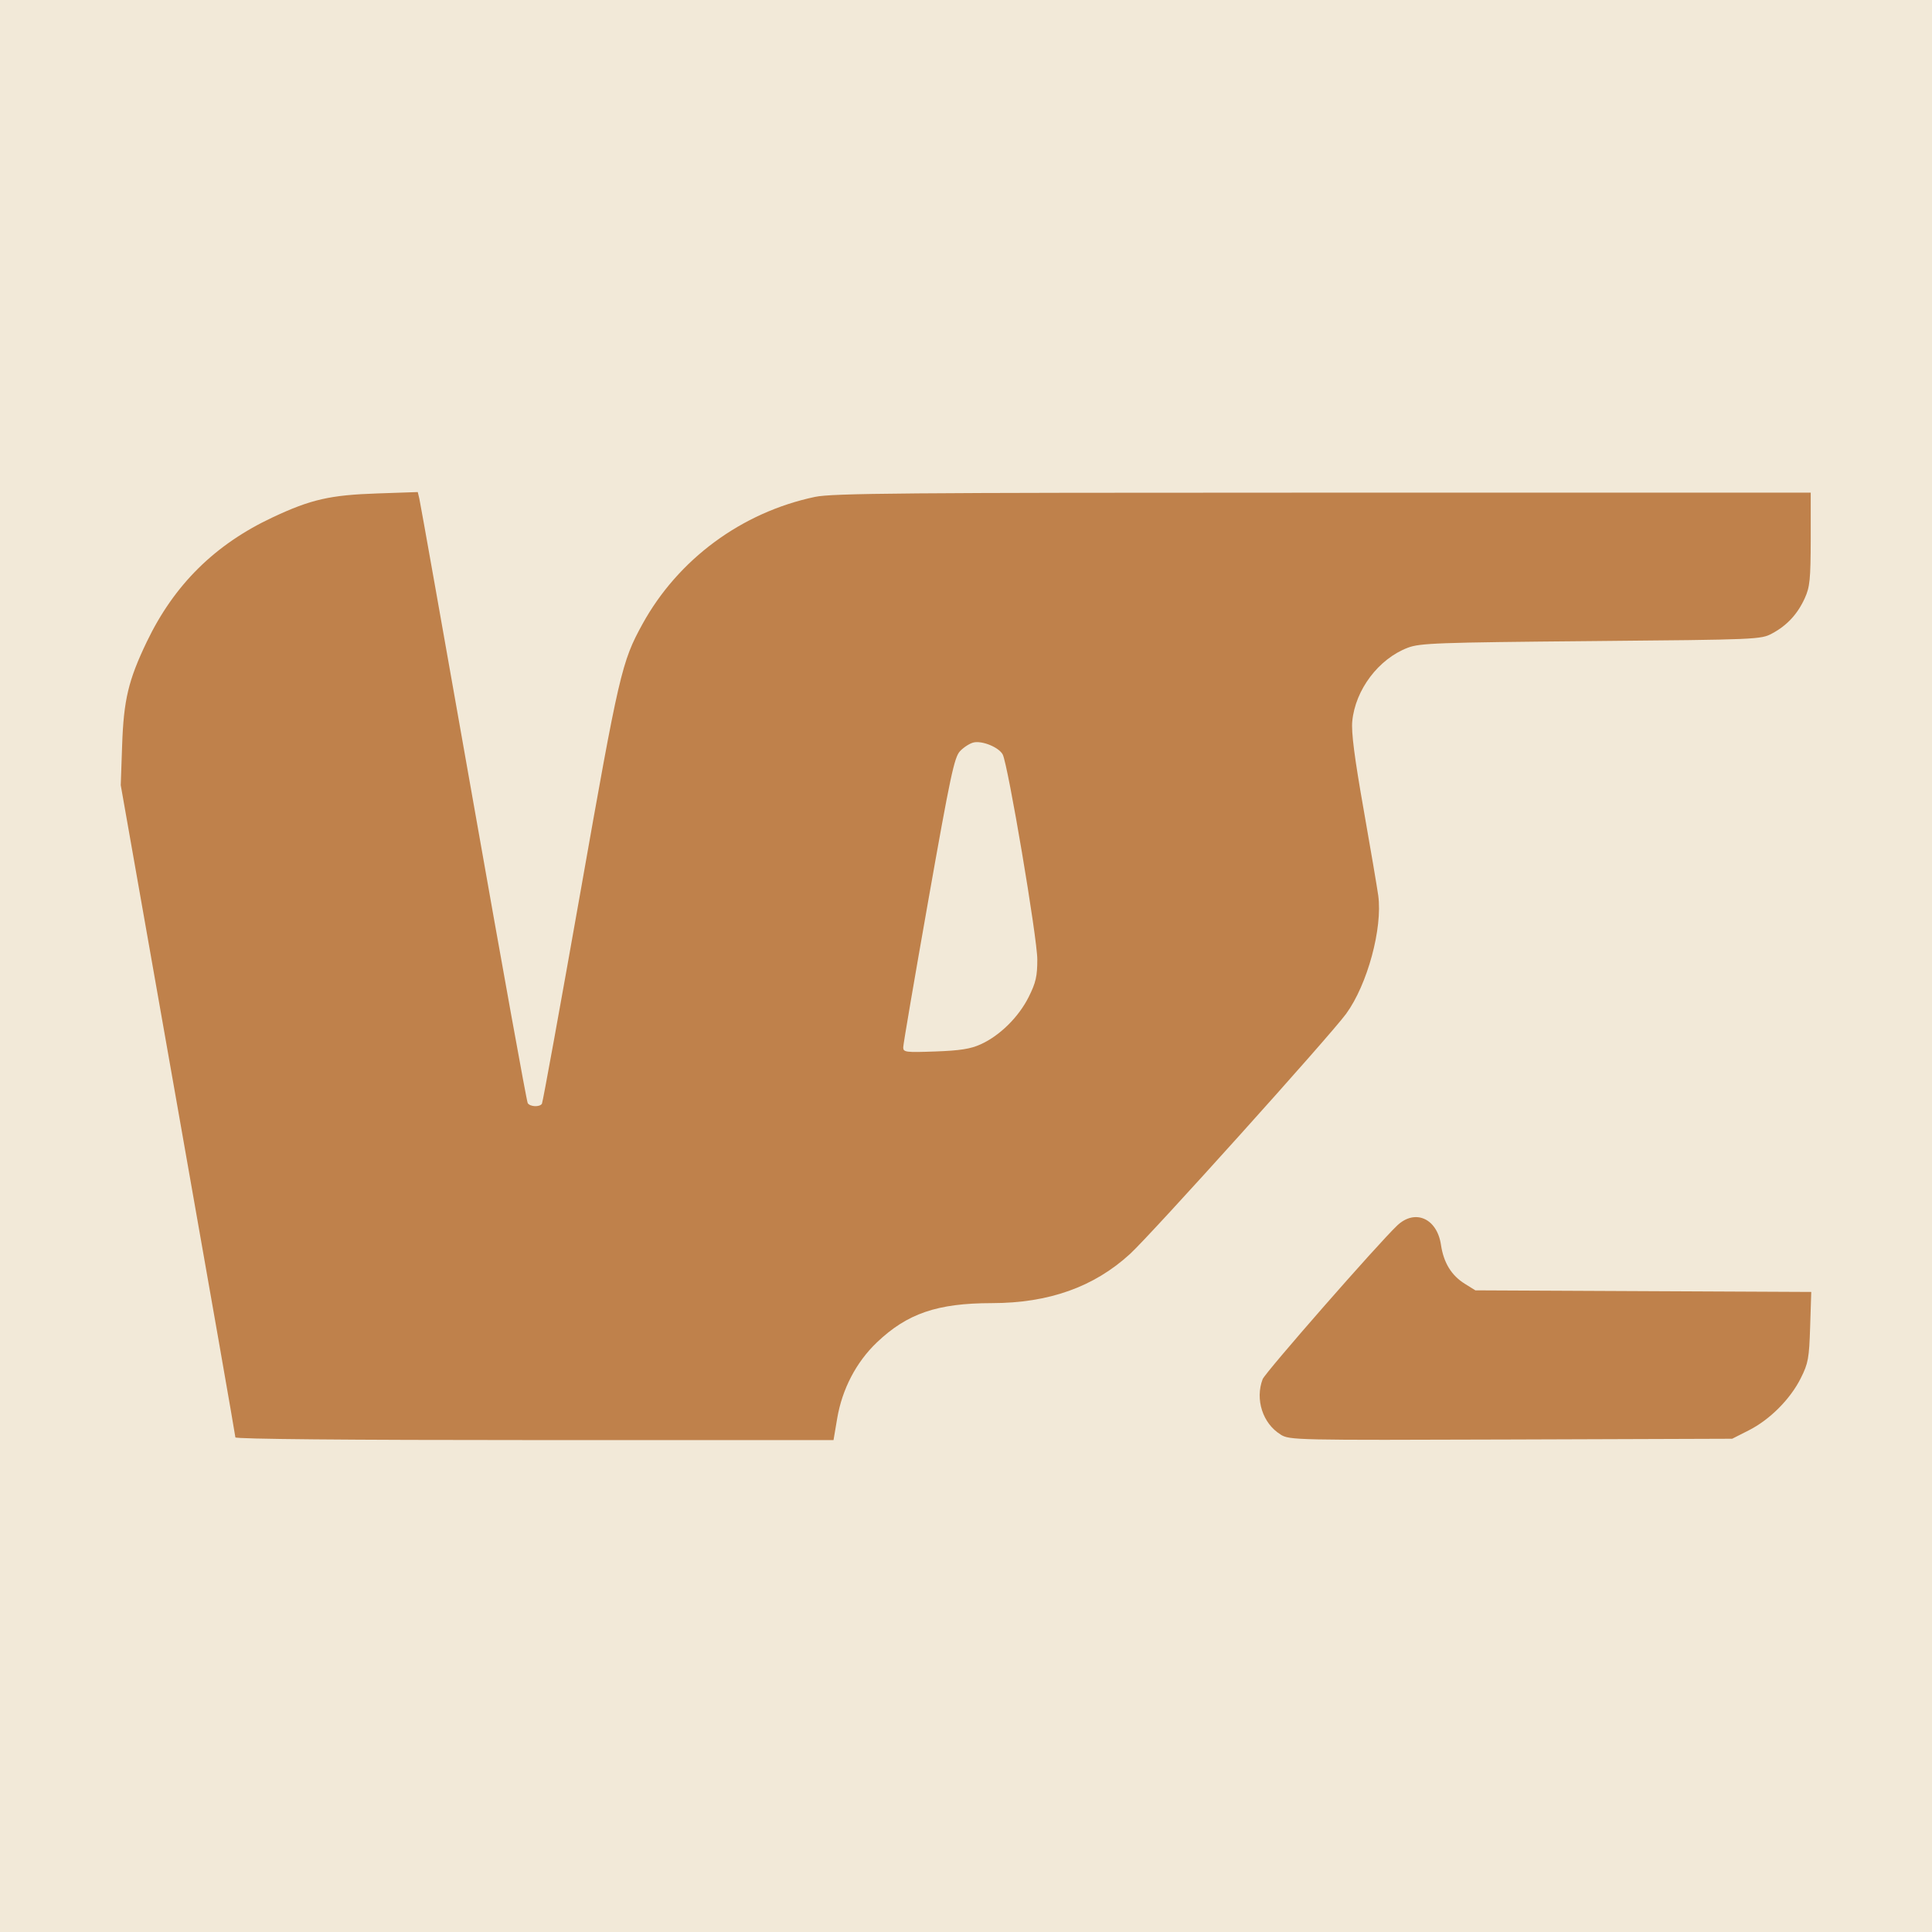
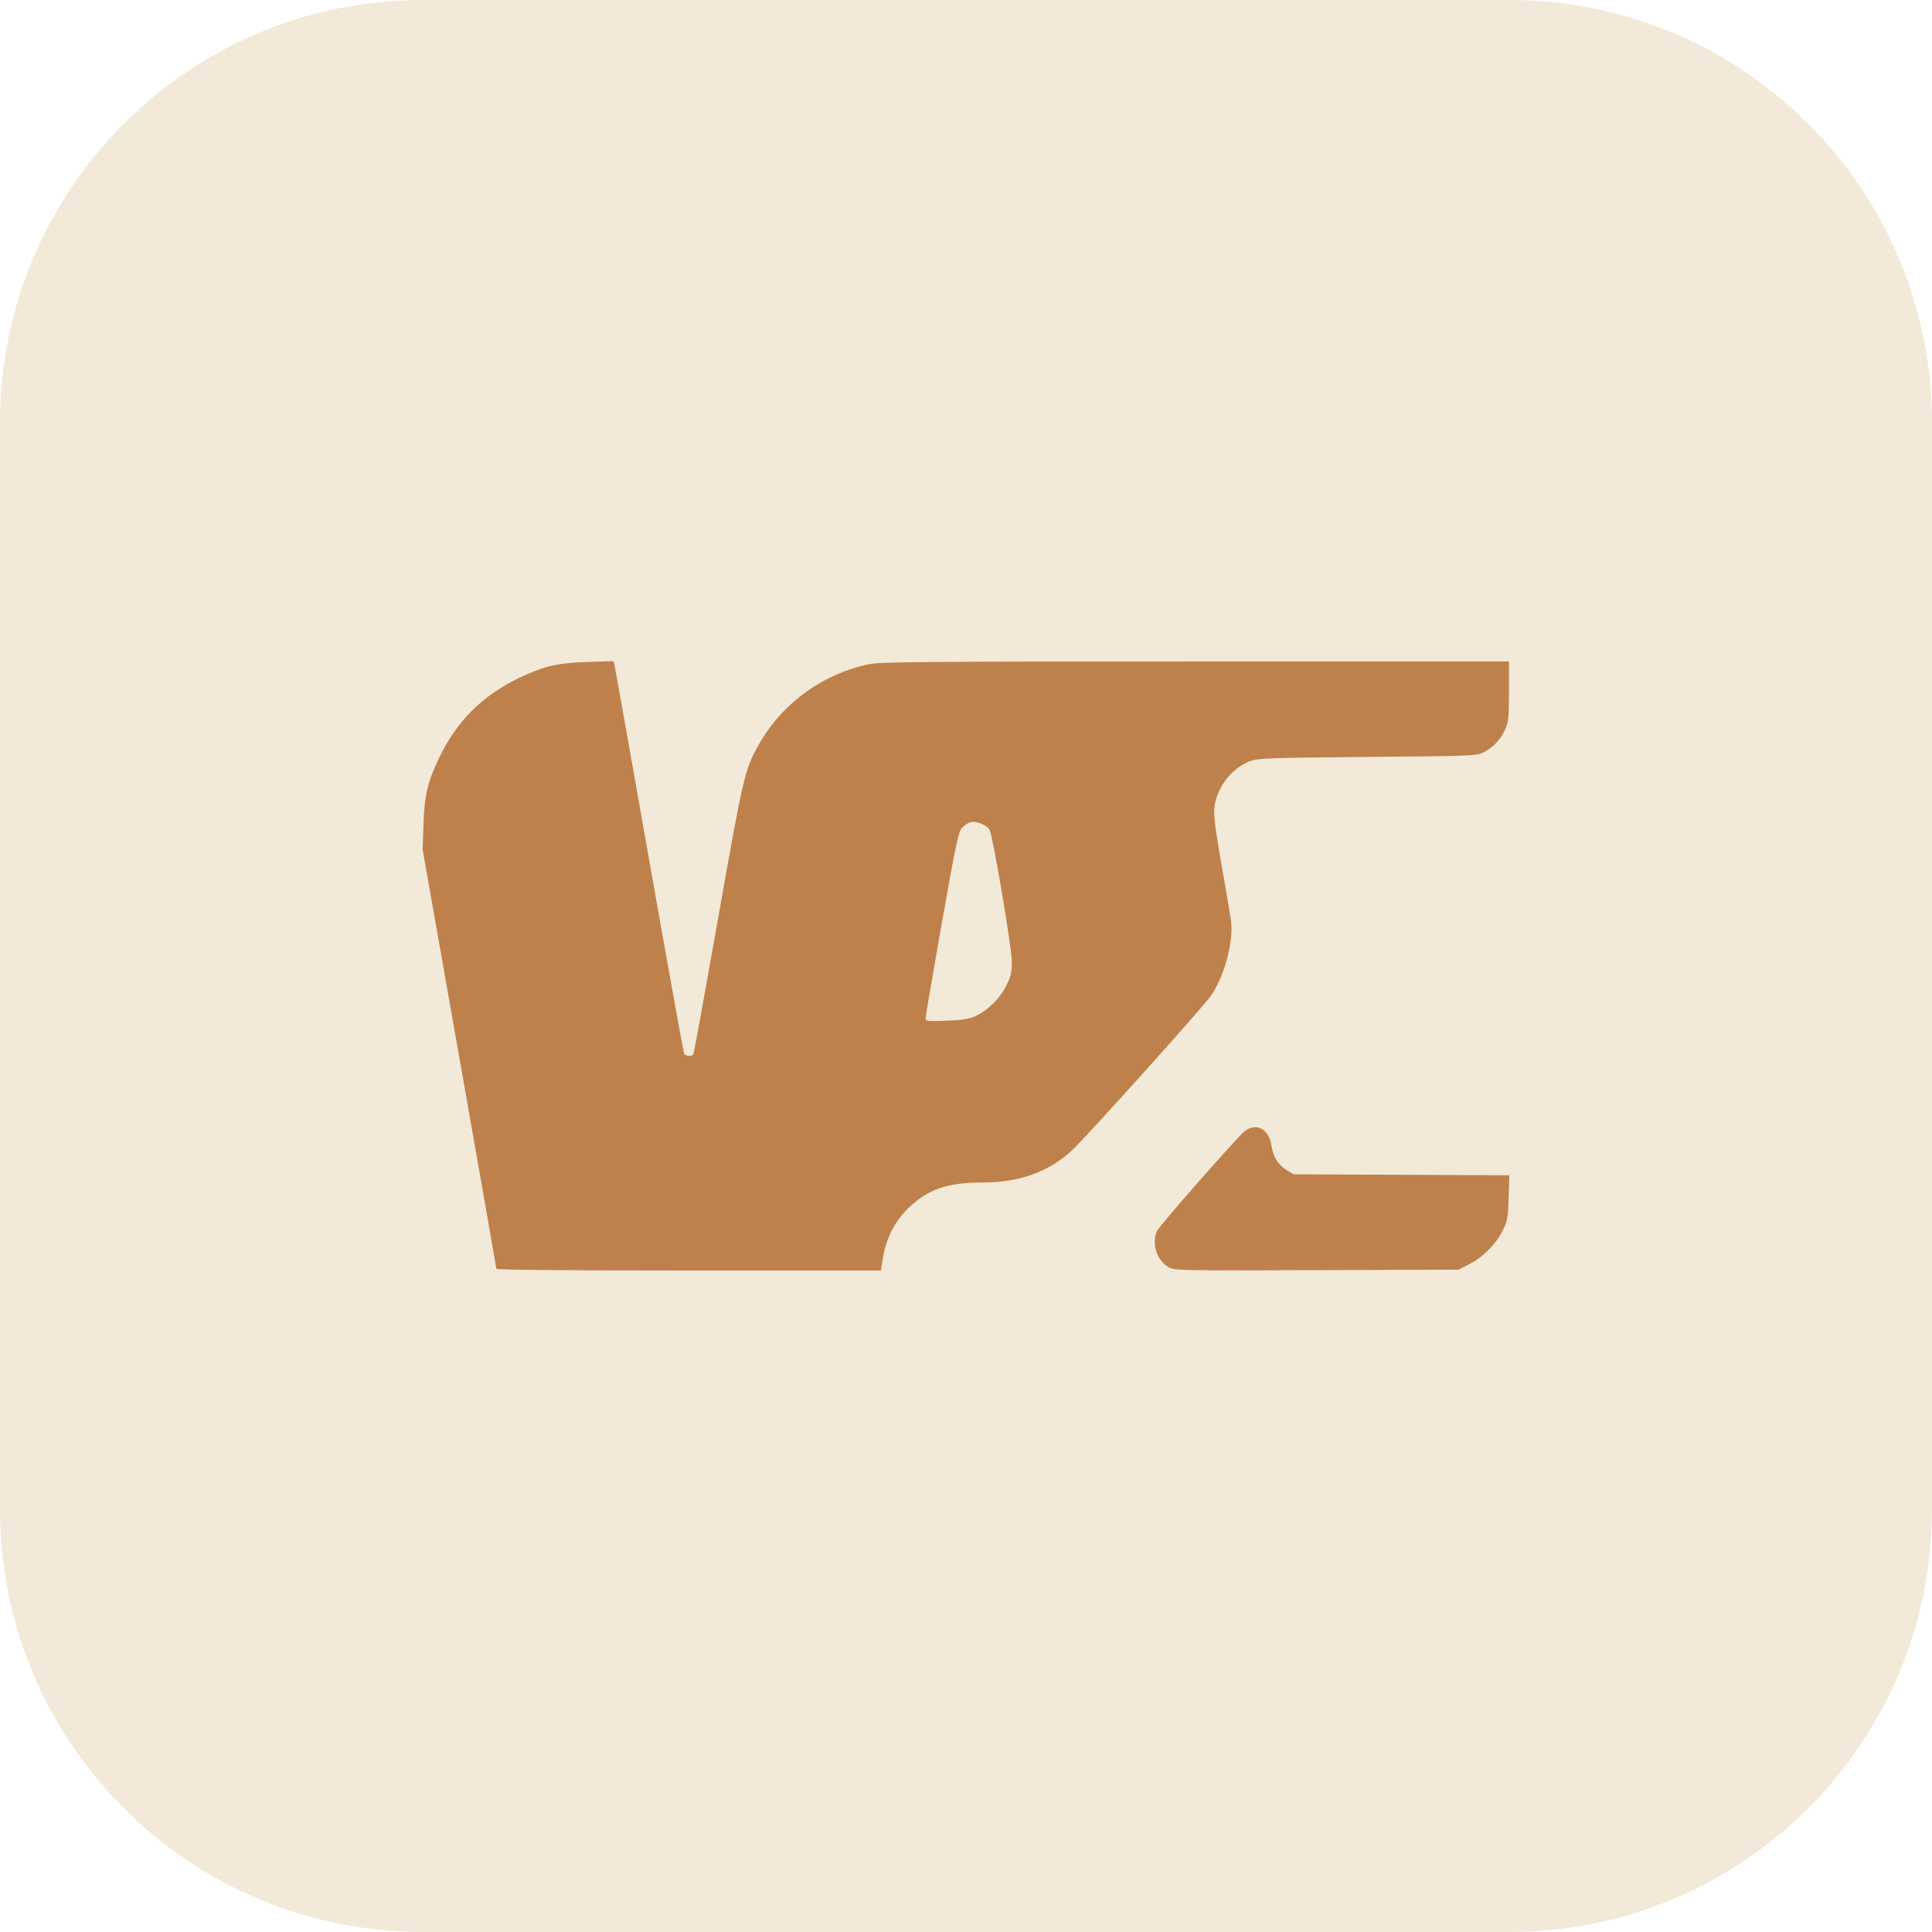
<svg xmlns="http://www.w3.org/2000/svg" viewBox="0 0 64 64">
-   <rect width="64" height="64" fill="#F2E9D8" />
-   <g transform="translate(4 16.3) scale(0.17639)">
+   <rect width="64" height="64" rx="14" ry="14" fill="#F2E9D8" />
+   <g transform="translate(14.0 21.9) scale(0.11339)">
    <path fill="#bf814b" d="m21.53,177.54c0-.28-4.84-27.96-10.77-61.5L0,55.05l.26-7.5c.29-8.51,1.18-12.24,4.63-19.43,5.15-10.73,12.81-18.3,23.68-23.39C35.72,1.38,39.3.56,48.17.26l7.61-.26.3,1.26c.17.7,4.73,26.39,10.15,57.09,5.41,30.7,10,56.09,10.2,56.41.43.7,2.26.78,2.67.11.16-.26,3.42-18.2,7.25-39.86,7.23-40.98,7.73-43.12,11.62-50.2,6.7-12.19,18.64-21,32.4-23.9,3.26-.69,16.44-.8,95.4-.8h91.61v8.71c-.02,7.6-.16,9.02-1.12,11.12-1.35,2.97-3.31,5.1-6.12,6.61-2.11,1.14-2.66,1.16-34.03,1.44-28.93.26-32.12.38-34.41,1.25-5.48,2.09-9.85,7.88-10.42,13.81-.2,2.05.41,6.81,2.13,16.54,1.33,7.52,2.56,14.8,2.75,16.19.83,6.15-2.03,16.71-6.03,22.2-2.98,4.09-36.57,41.42-40.58,45.1-6.78,6.21-15.25,9.23-25.95,9.24-10.26.01-15.89,1.94-21.6,7.38-3.89,3.71-6.53,8.78-7.46,14.32l-.68,4.02h-56.17c-35.14,0-56.17-.19-56.17-.51h0Zm139.98-73.83c3.58-1.62,7.12-5.12,9-8.88,1.35-2.7,1.62-3.89,1.62-7.06,0-4-5.51-36.65-6.5-38.49-.73-1.36-3.89-2.65-5.51-2.24-.71.18-1.84.91-2.51,1.63-1.07,1.14-1.81,4.61-5.94,27.96-2.59,14.66-4.72,27.1-4.72,27.65,0,.92.43.98,6.02.78,4.66-.17,6.6-.47,8.54-1.35h0Zm56.31,73.28c-3.35-2.05-4.82-6.59-3.37-10.39.47-1.24,21.73-25.52,25.28-28.87,3.35-3.16,7.48-1.32,8.21,3.65.5,3.36,1.96,5.74,4.48,7.31l1.98,1.23,31.54.15,31.54.15-.21,6.55c-.19,5.92-.35,6.84-1.76,9.65-1.97,3.94-5.81,7.79-9.78,9.8l-3.1,1.57-41.54.14c-40.73.14-41.57.12-43.28-.93Z" />
  </g>
</svg>
